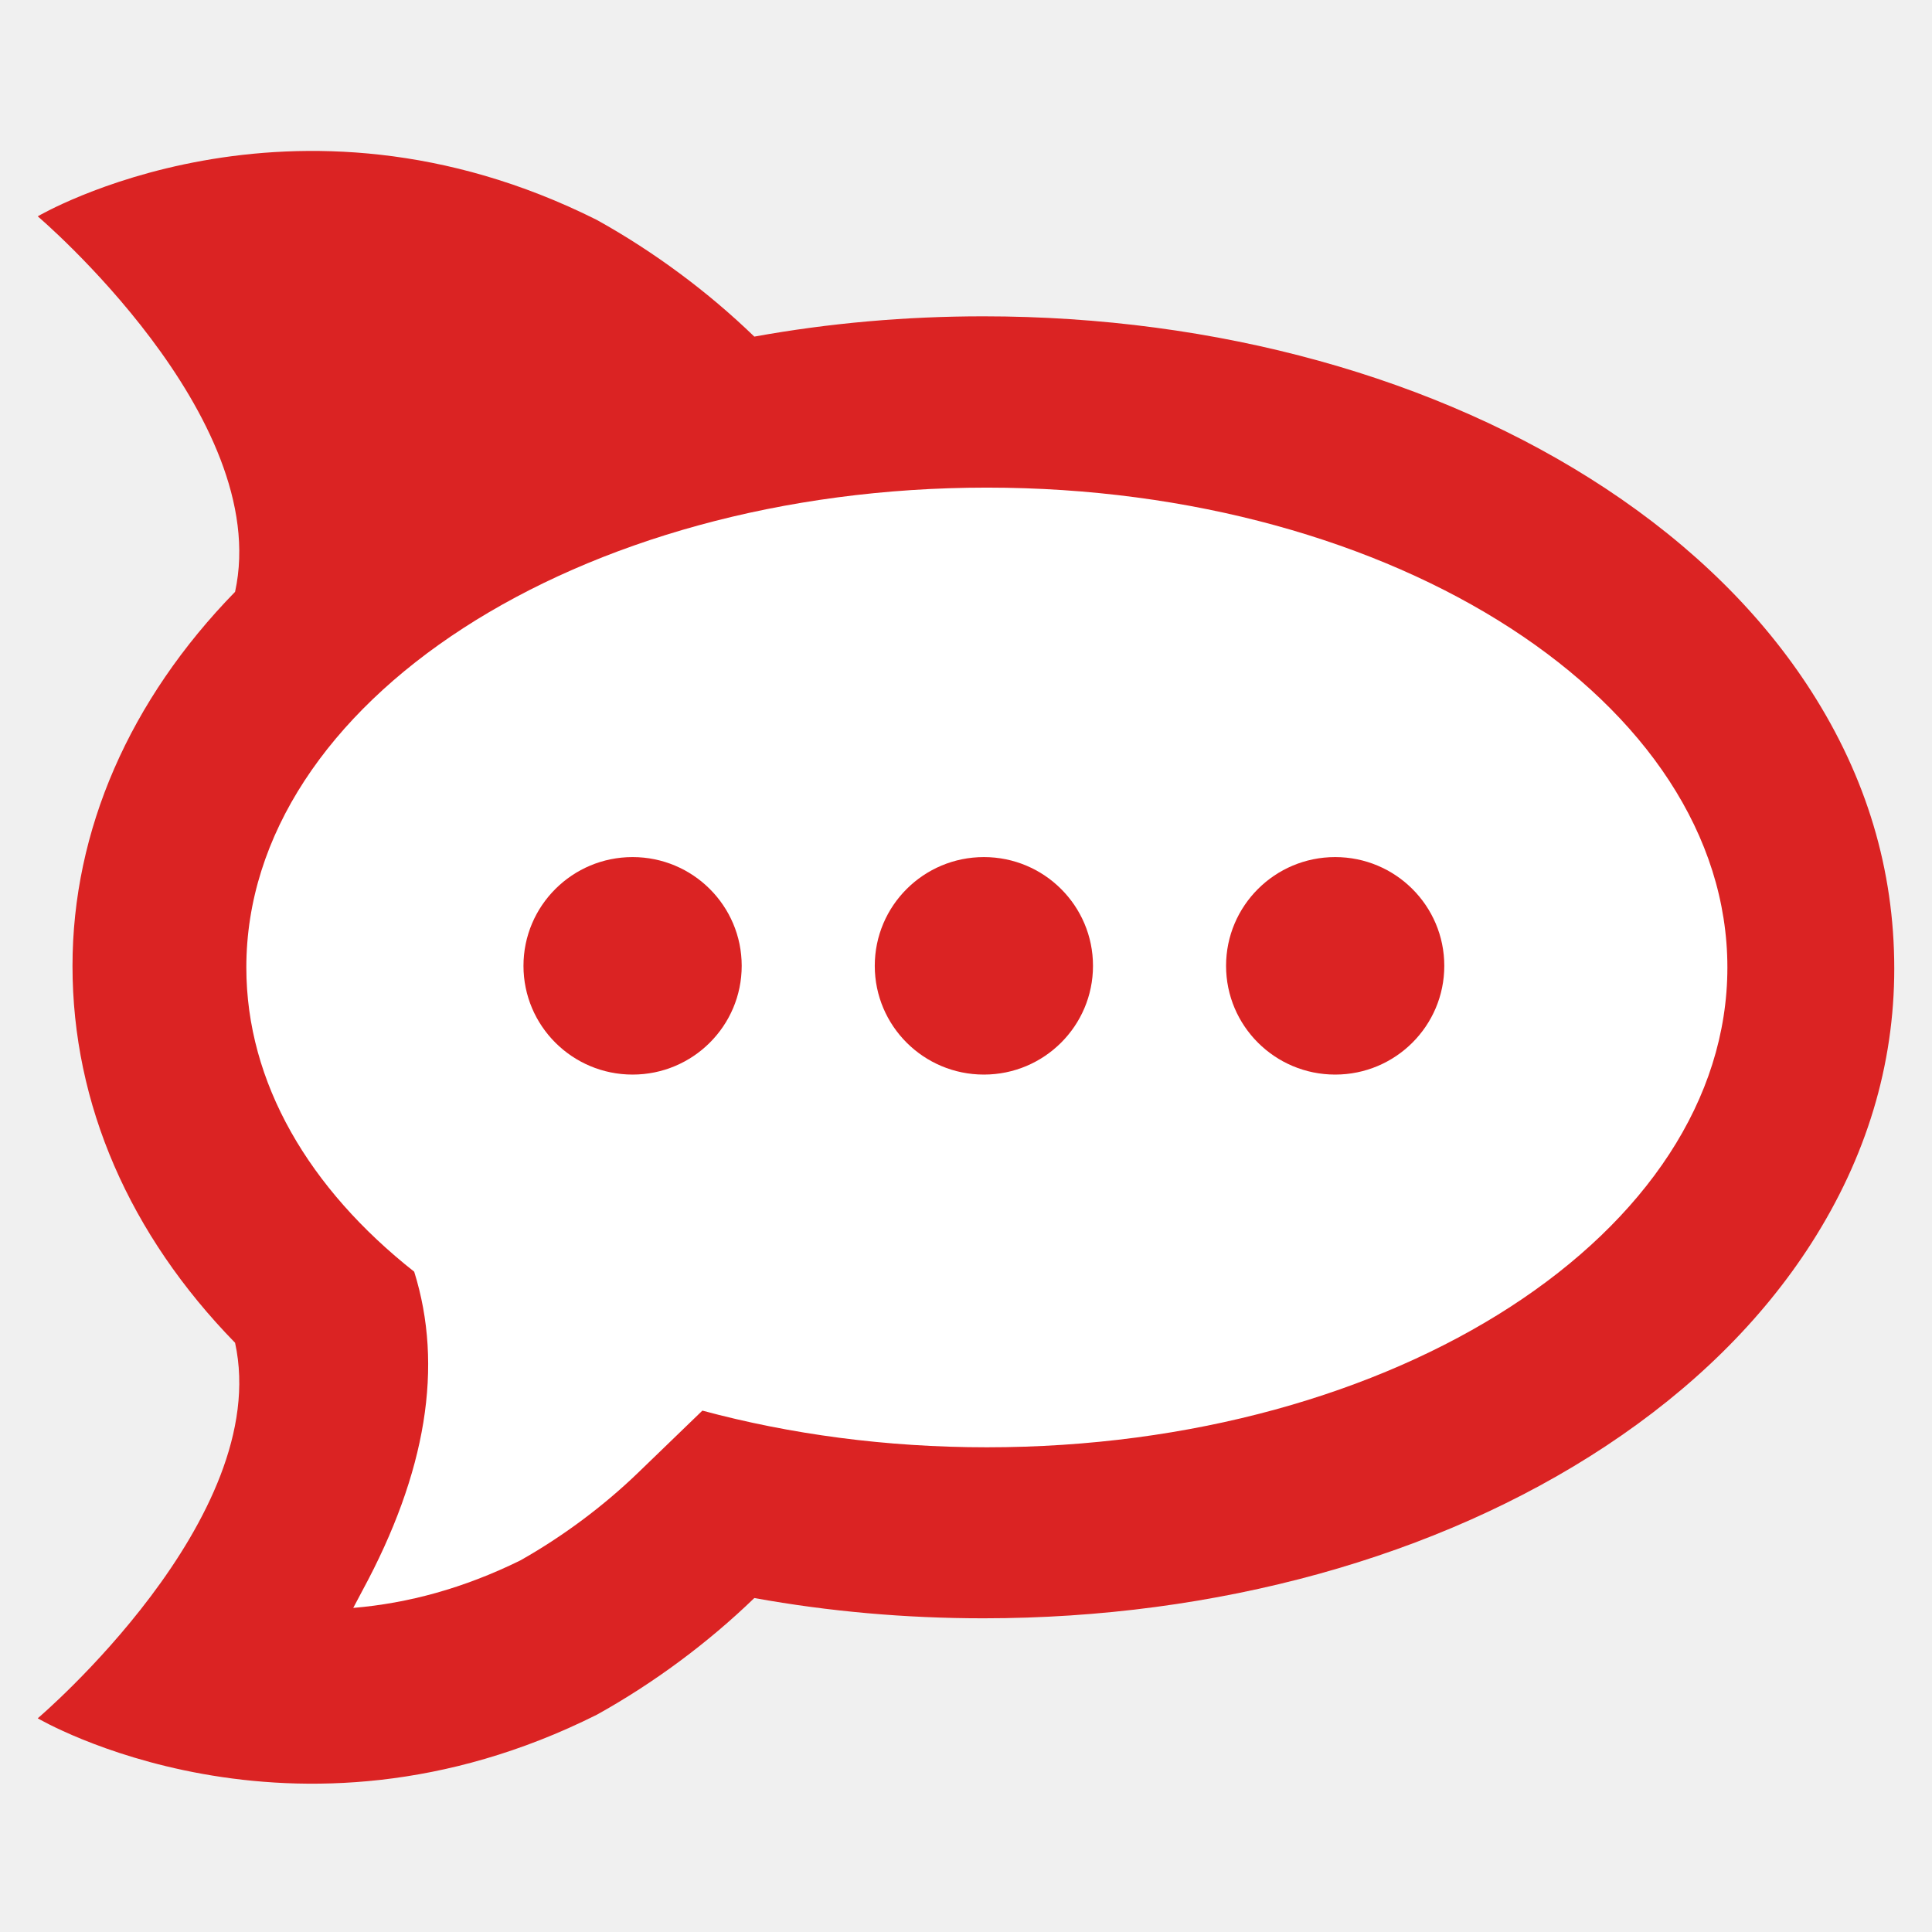
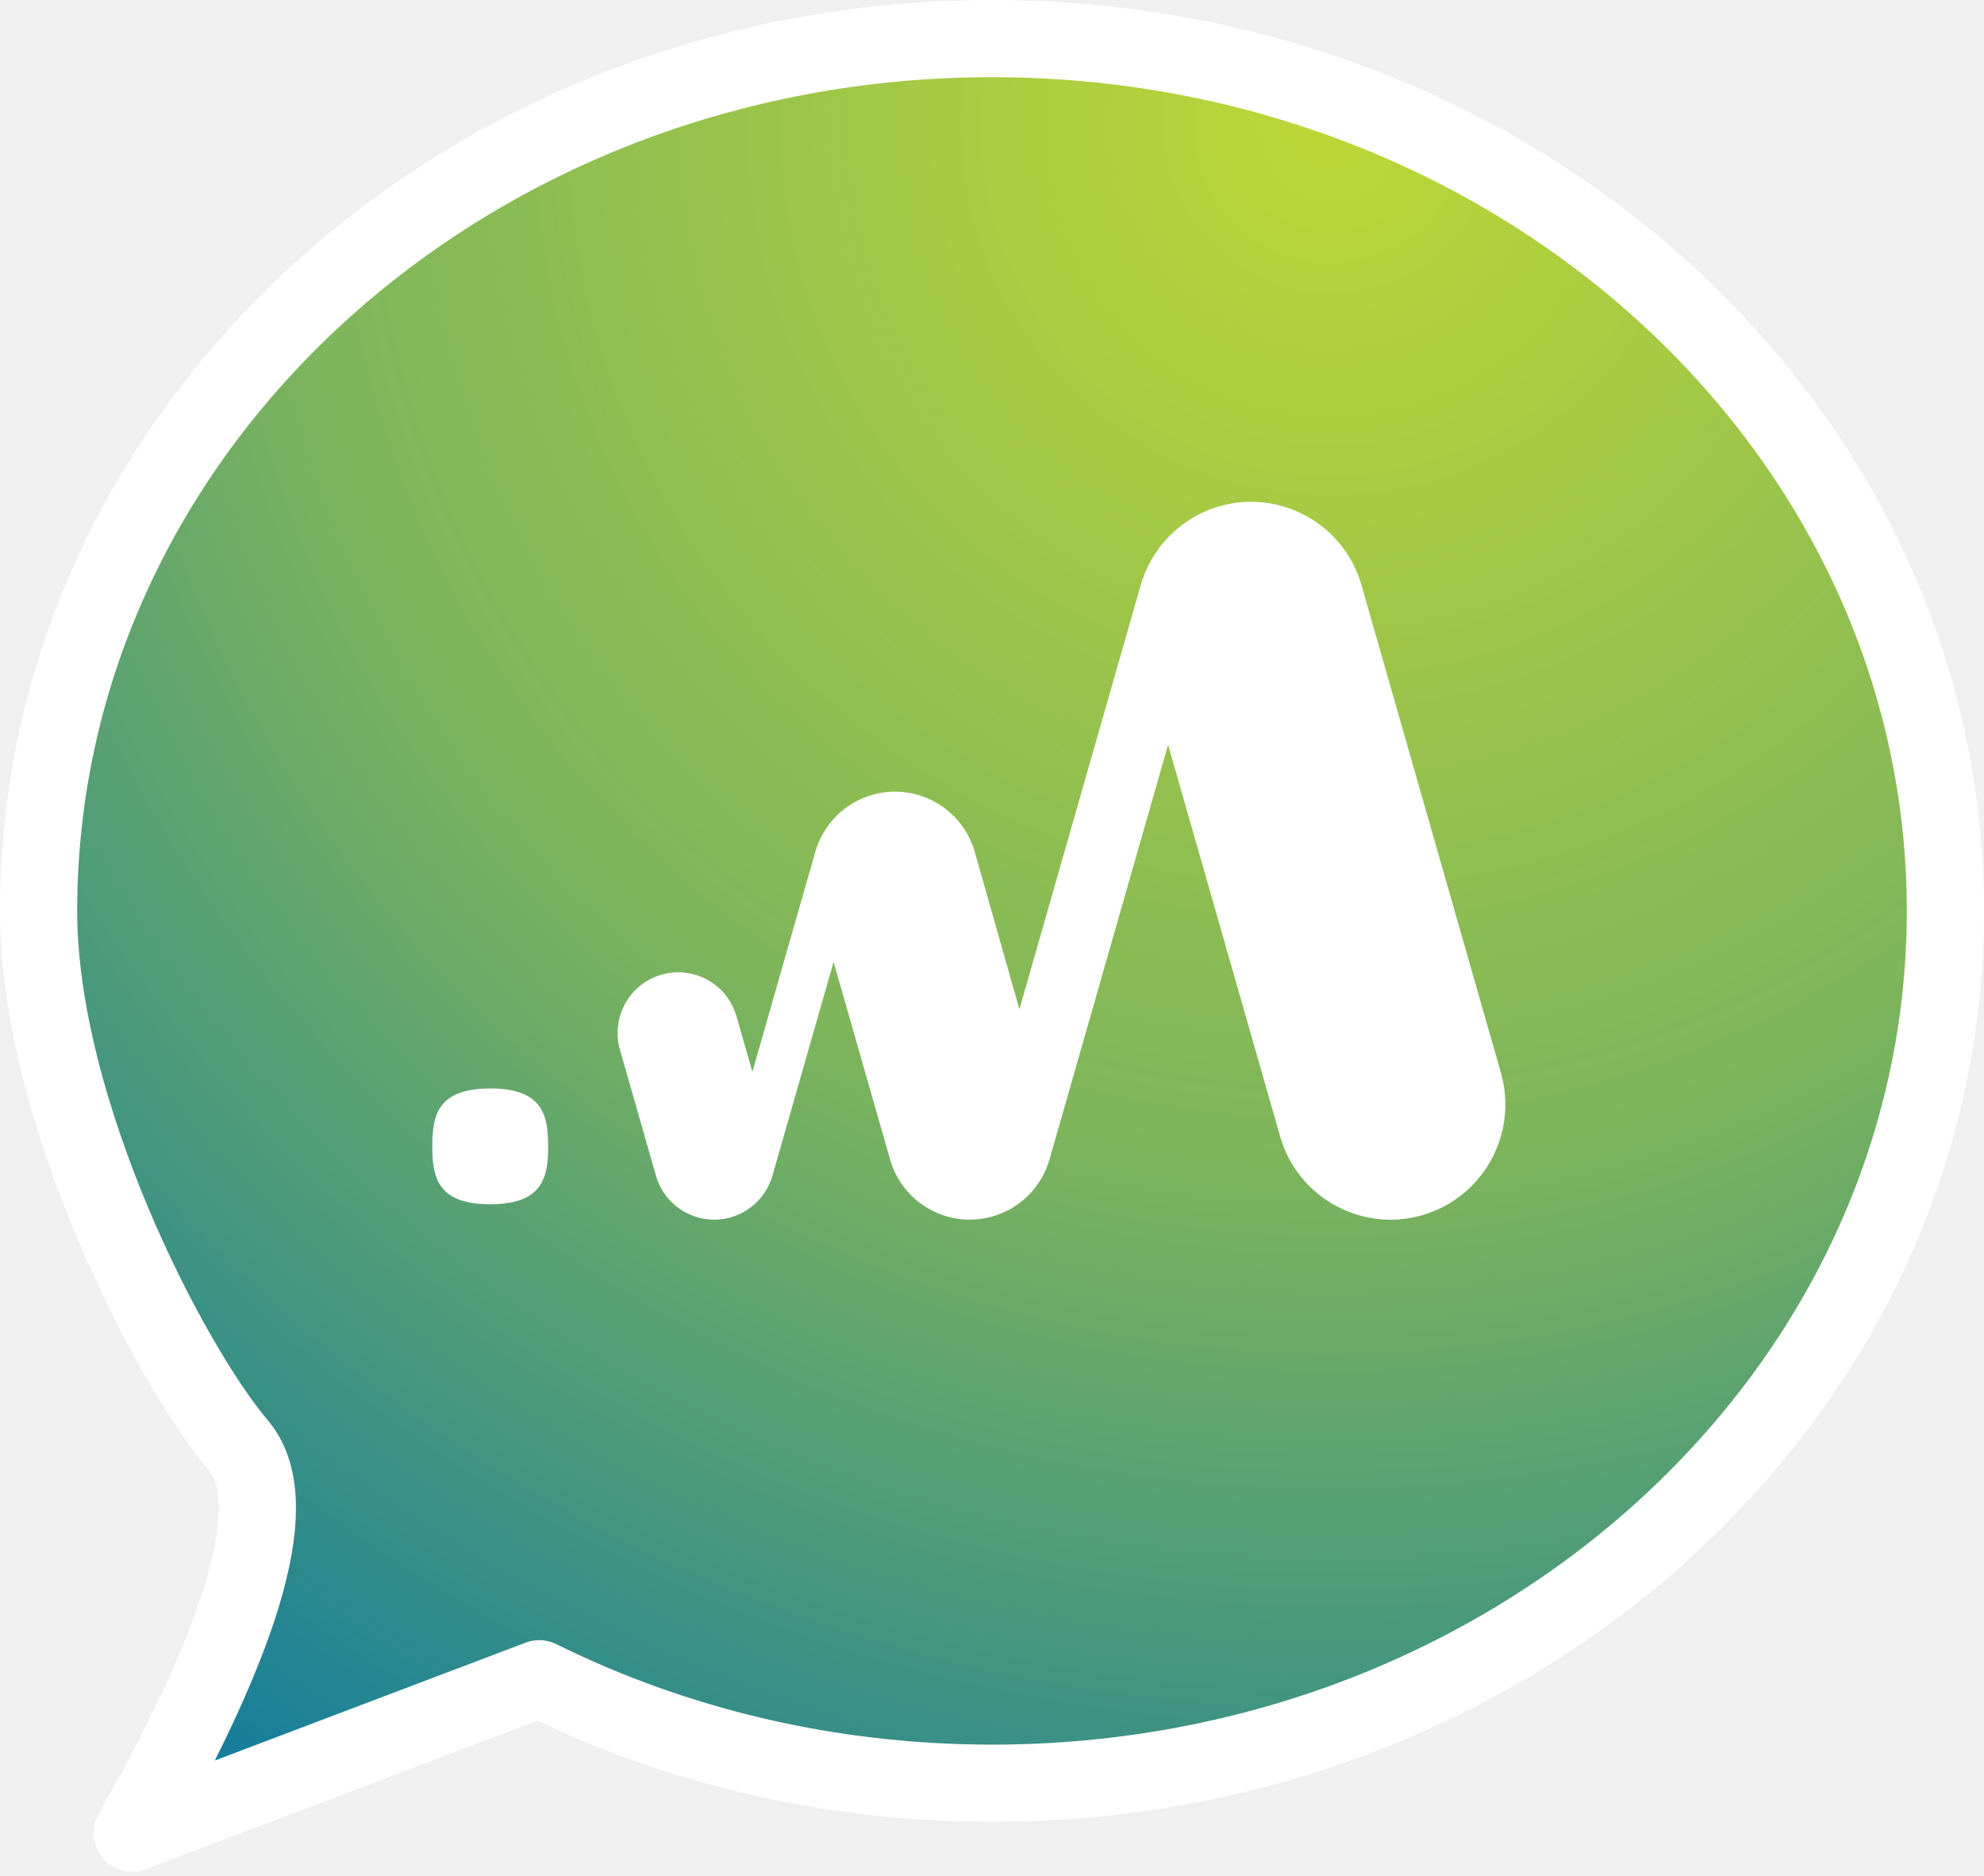
- <svg xmlns="http://www.w3.org/2000/svg" height="512" viewBox="0 0 512 512" width="512">
-   <g fill="none" fill-rule="evenodd" transform="translate(10 40)">
-     <path d="m431.294 167.948.006.01c-.001-.002-.002-.003-.003-.005-.001-.002-.002-.003-.003-.005zm-283.119-149.662c15.16 8.421 29.491 19.076 41.729 30.919 19.728-3.574 40.069-5.376 60.705-5.376 61.776 0 120.344 16.208 164.907 45.629 23.077 15.244 41.419 33.33 54.512 53.761 14.581 22.766 21.972 47.249 21.972 73.482 0 25.528-7.391 50.02-21.972 72.781-13.093 20.442-31.435 38.523-54.512 53.766-44.563 29.421-103.126 45.619-164.907 45.619-20.636 0-40.973-1.802-60.705-5.371-12.243 11.838-26.569 22.497-41.729 30.919-81.002 40.573-148.175.954-148.175.954s62.453-53.03 52.297-99.517c-27.944-28.645-43.084-63.193-43.084-99.847 0-35.964 15.146-70.512 43.084-99.162 10.154-46.474-52.277-99.495-52.297-99.512.02-.012 67.185-39.618 148.175.954z" fill="#db2323" fill-rule="nonzero" />
-     <path d="m99.767 297.015c-27.8-21.943-44.486-50.024-44.486-80.629 0-70.23 87.863-127.162 196.247-127.162s196.247 56.932 196.247 127.162c0 70.23-87.863 127.162-196.247 127.162-26.712 0-52.178-3.458-75.389-9.721l-16.97 16.392c-9.221 8.907-20.028 16.967-31.293 23.319-14.932 7.345-29.676 11.352-44.264 12.575.823-1.499 1.581-3.017 2.394-4.518 17.003-31.372 21.59-59.566 13.761-84.58z" fill="#fff" />
-     <path d="m157.642 244.775c-15.97 0-28.916-12.903-28.916-28.82 0-15.917 12.946-28.82 28.916-28.82 15.97 0 28.916 12.903 28.916 28.82 0 15.917-12.946 28.82-28.916 28.82zm93.097 0c-15.97 0-28.916-12.903-28.916-28.82 0-15.917 12.946-28.82 28.916-28.82 15.97 0 28.916 12.903 28.916 28.82 0 15.917-12.946 28.82-28.916 28.82zm93.097 0c-15.97 0-28.916-12.903-28.916-28.82 0-15.917 12.946-28.82 28.916-28.82 15.97 0 28.916 12.903 28.916 28.82 0 15.917-12.946 28.82-28.916 28.82z" fill="#db2323" fill-rule="nonzero" />
+ <svg xmlns="http://www.w3.org/2000/svg" width="257px" height="243px" viewBox="0 0 257 243" version="1.1">
+   <defs>
+     <radialGradient cx="67.68%" cy="5.085%" fx="67.68%" fy="5.085%" r="118.128%" gradientTransform="translate(0.676805,0.05085),scale(0.941164,1),rotate(123.7032),translate(-0.676805,-0.05085)" id="radialGradient-1">
+       <stop stop-color="#BDD735" offset="0%" />
+       <stop stop-color="#7EB55C" offset="48.532%" />
+       <stop stop-color="#0474A6" offset="100%" />
+     </radialGradient>
+   </defs>
+   <g id="Page-1" stroke="none" stroke-width="1" fill="none" fill-rule="evenodd">
+     <g id="Group-4" transform="translate(5, 5)">
+       <path d="M12.128,232.467 C27.155,205.883 31.734,189.129 25.865,182.207 C17.061,171.823 0,139.074 0,113 C0,50.592 55.293,8.52651283e-14 123.5,8.52651283e-14 C191.707,8.52651283e-14 247,50.592 247,113 C247,175.408 191.707,226 123.5,226 C102.273,226 82.297,221.1 64.849,212.469 C47.276,219.135 29.702,225.801 12.128,232.467 Z" id="Path-Copy" stroke="#FFFFFF" stroke-width="10" fill="url(#radialGradient-1)" stroke-linecap="round" stroke-linejoin="round" />
+       <path d="M58.5,136 C65.111,136 66,139.284 66,143.333 L66,143.667 C66,147.722 65.111,151 58.5,151 C51.889,151 51,147.722 51,143.667 L51,143.333 C51,139.284 51.889,136 58.5,136 Z M107.977,97.97 C113.682,96.333 119.631,99.642 121.269,105.358 L127.051,125.746 L142.703,71.006 C144.051,66.043 147.9,62.04 152.961,60.581 C160.861,58.31 169.103,62.894 171.368,70.817 L189.42,133.959 C191.684,141.881 187.12,150.141 179.22,152.419 C171.321,154.69 163.078,150.106 160.814,142.183 L146.309,91.471 L130.954,145.178 C129.966,148.629 127.282,151.517 123.586,152.573 C117.88,154.221 111.926,150.906 110.294,145.184 L102.98,119.608 L95.063,147.289 C94.353,149.786 92.384,151.909 89.676,152.691 C85.508,153.889 81.162,151.47 79.967,147.289 L75.308,131 C74.108,126.819 76.52,122.455 80.695,121.257 C84.863,120.059 89.209,122.478 90.404,126.659 L92.461,133.846 L100.603,105.376 C101.591,101.919 104.275,99.037 107.977,97.97 Z" id="Combined-Shape-Copy-4" fill="#FFFFFF" />
+     </g>
  </g>
</svg>
